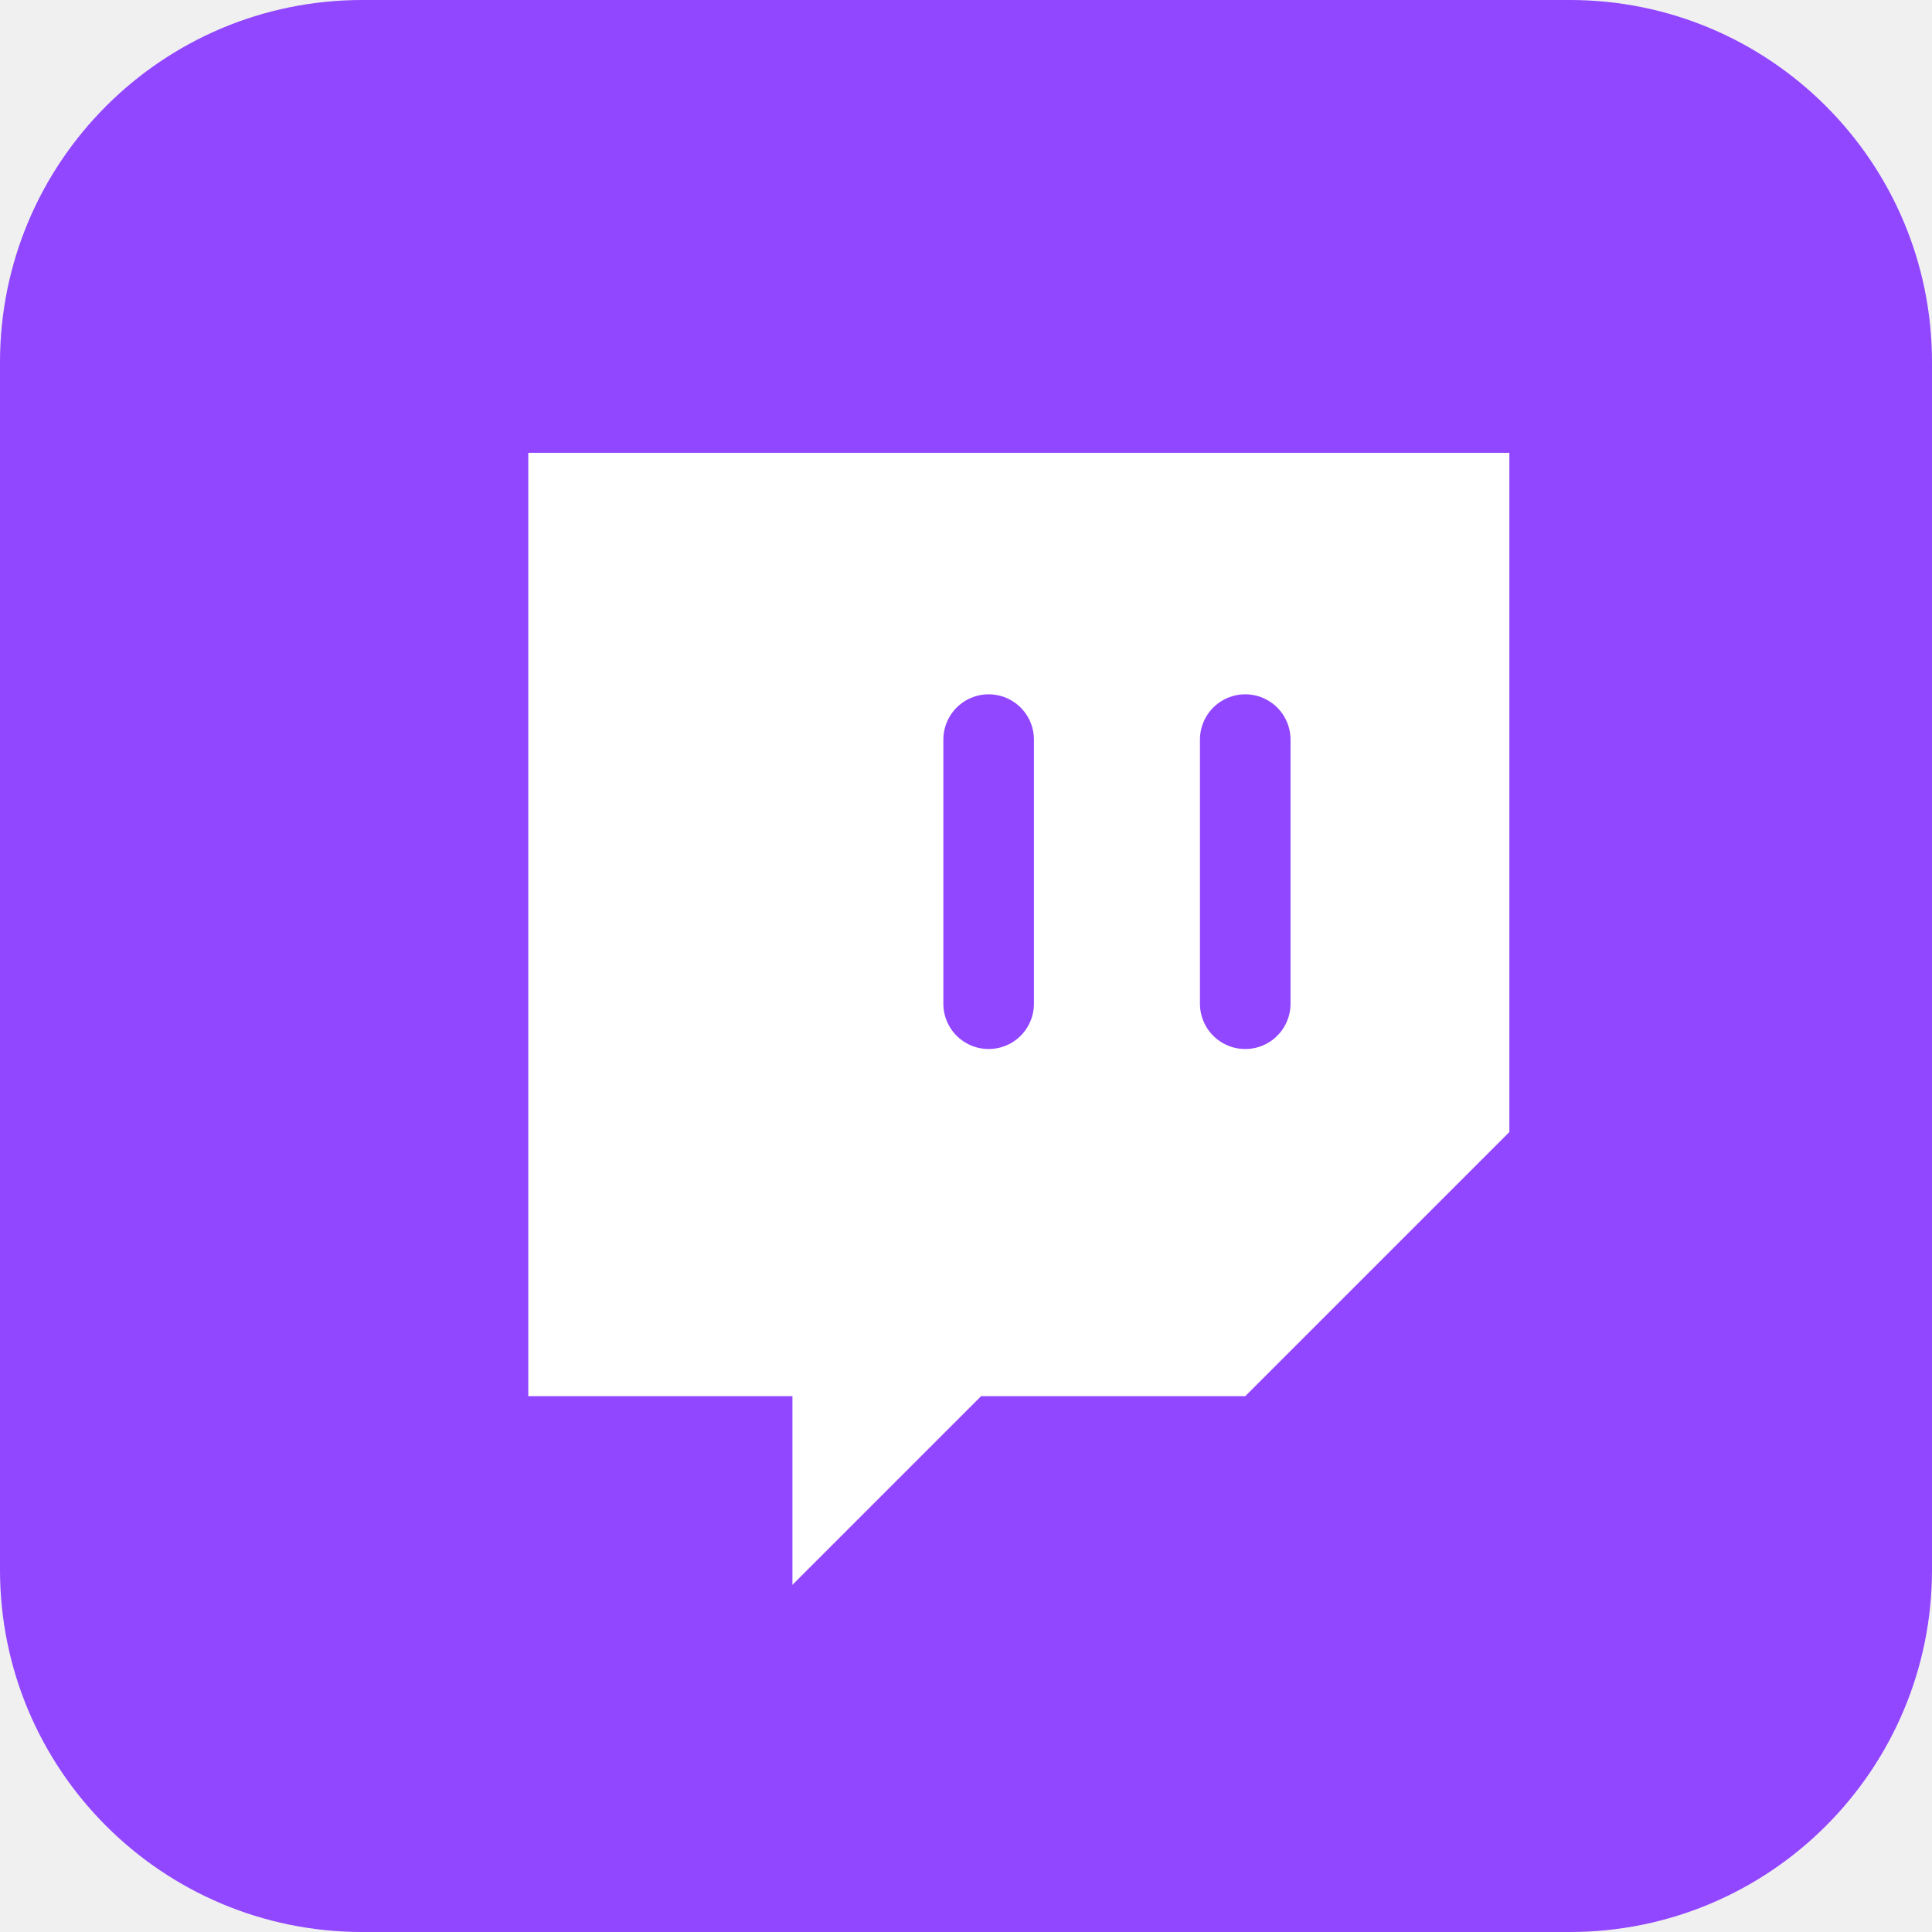
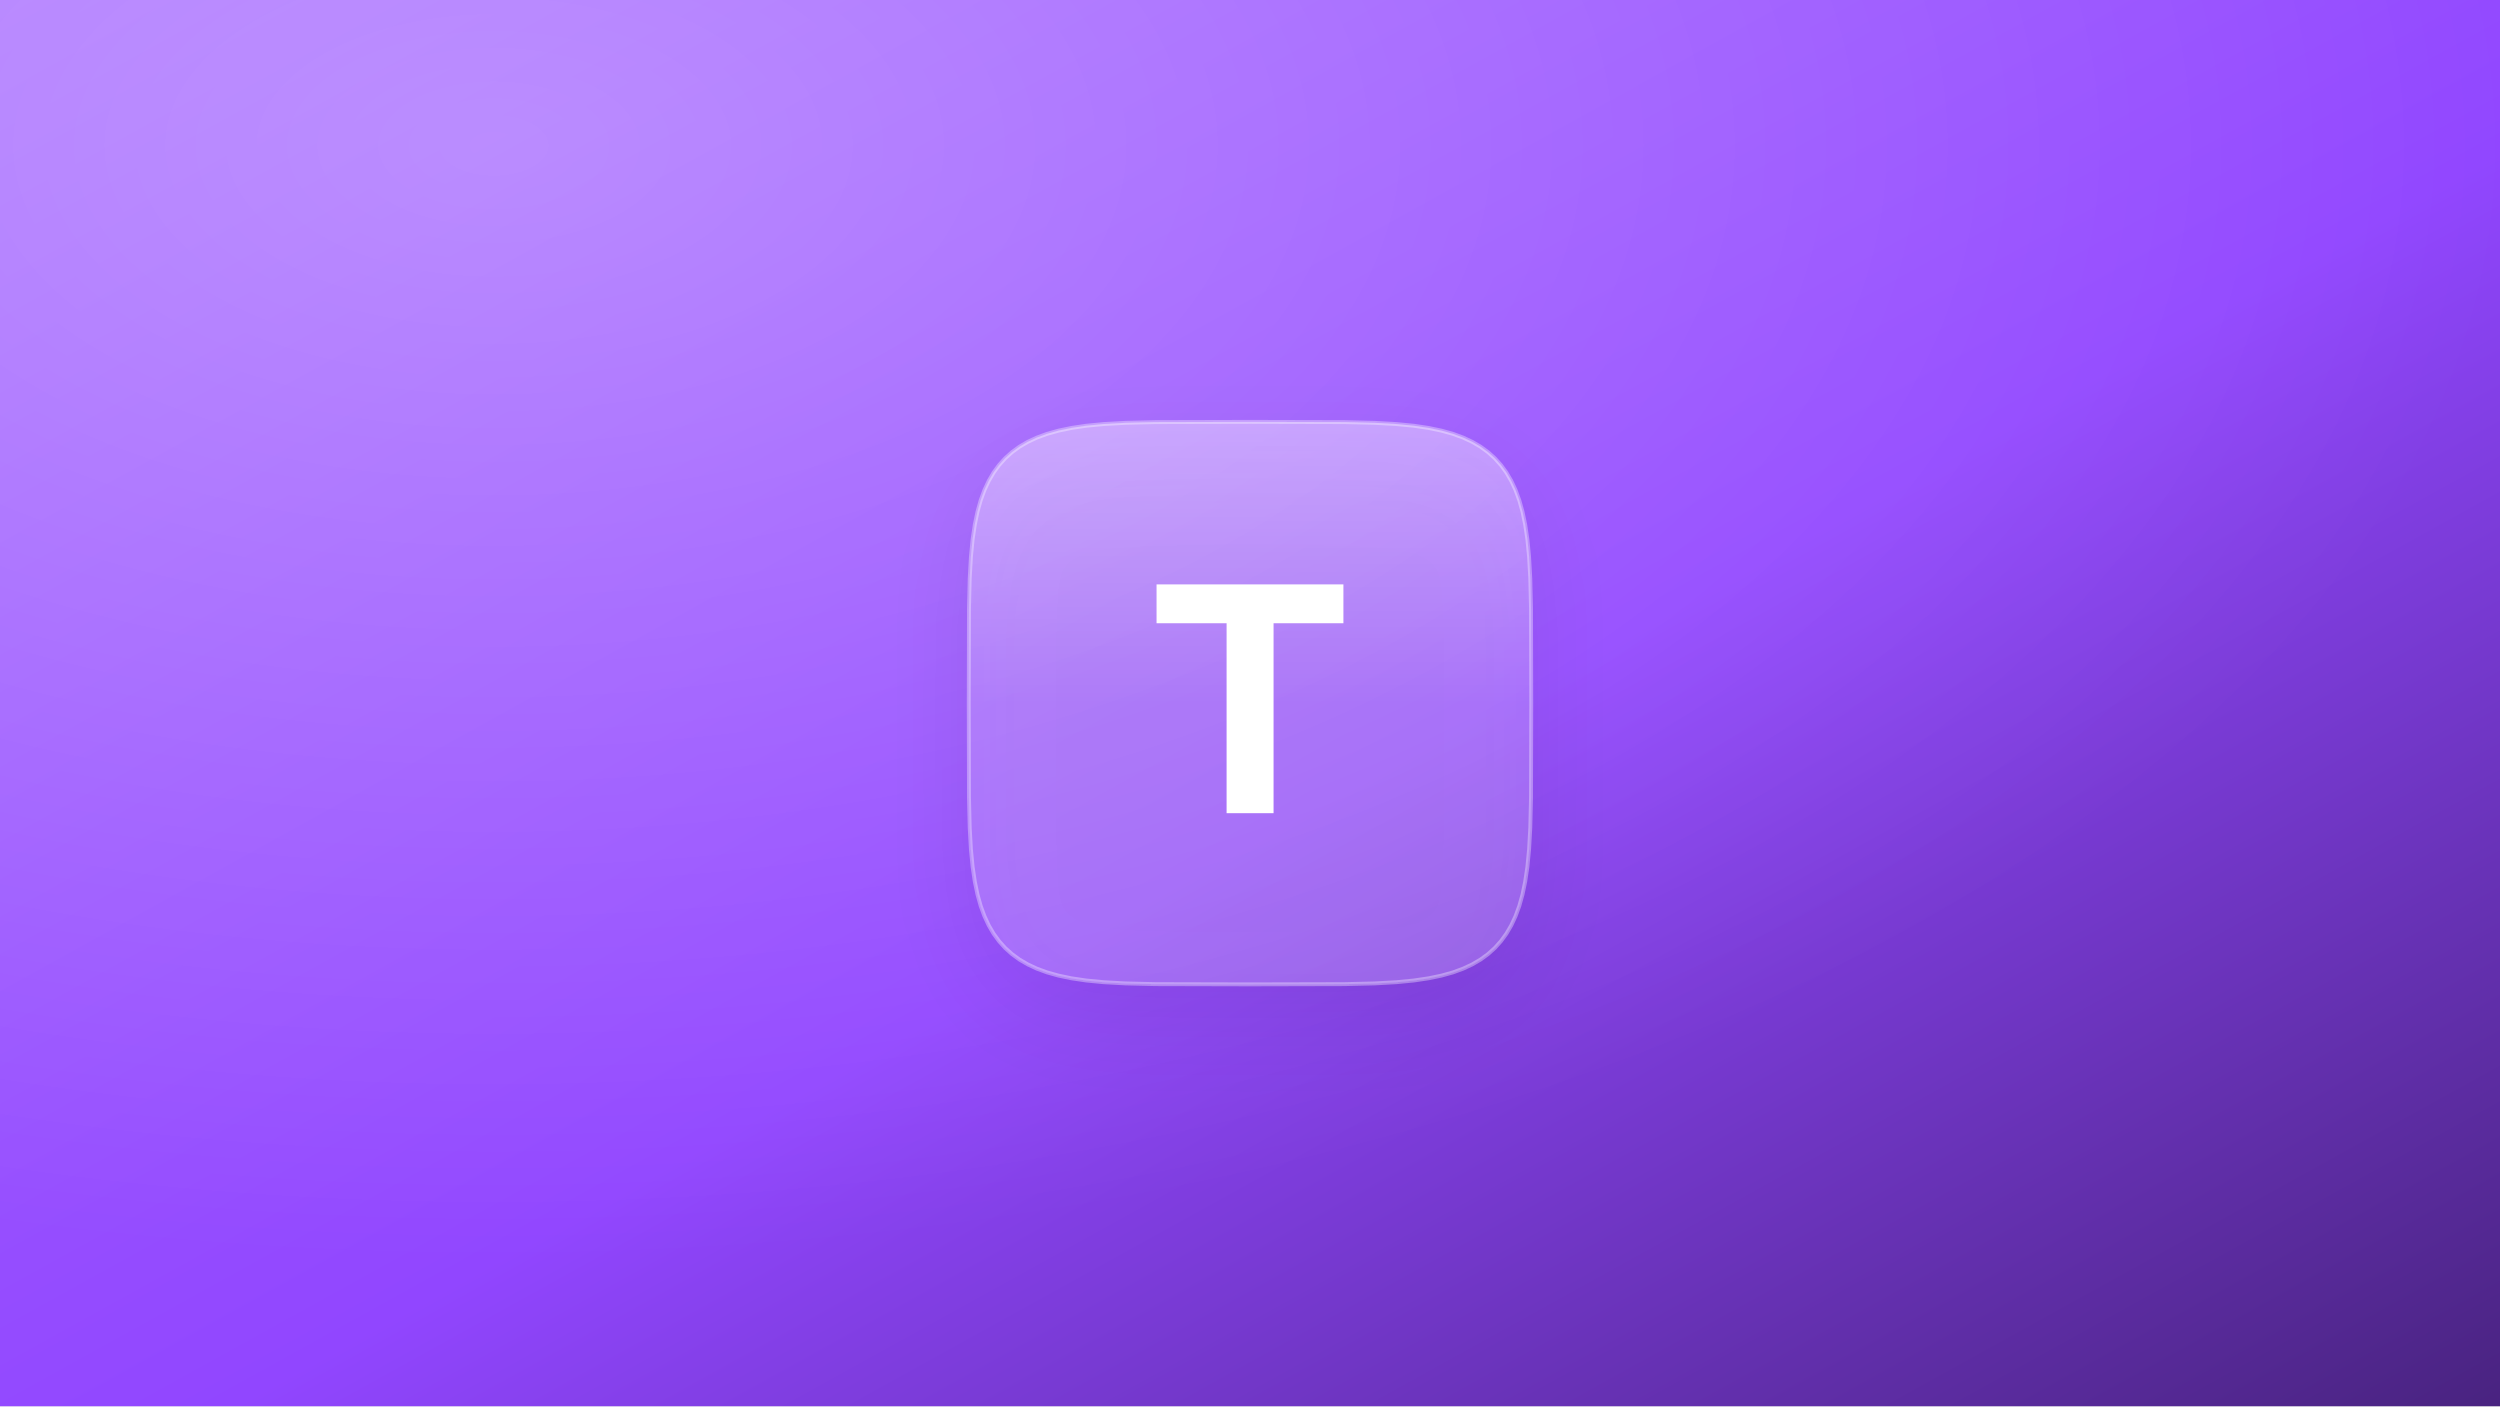
- <svg xmlns="http://www.w3.org/2000/svg" viewBox="0 0 512 512" width="512" height="512" role="img" aria-label="Twitch">
-   <rect width="512" height="512" rx="96" fill="#9146FF" />
-   <path d="M140 120h260v180l-70 70h-70l-50 50v-50h-70z" fill="#fff" />
-   <path d="M262 196v70M330 196v70" stroke="#9146FF" stroke-width="24" stroke-linecap="round" />
+ <svg xmlns="http://www.w3.org/2000/svg" viewBox="0 0 1280 720" width="1280" height="720">
+   <defs>
+     <linearGradient id="bg" x1="0" y1="0" x2="1" y2="1">
+       <stop offset="0" stop-color="#a96fff" />
+       <stop offset="0.55" stop-color="#9146ff" />
+       <stop offset="1" stop-color="#492380" />
+     </linearGradient>
+     <radialGradient id="glow" cx="0.2" cy="0.1" r="0.8">
+       <stop offset="0" stop-color="#fff" stop-opacity="0.26" />
+       <stop offset="1" stop-color="#fff" stop-opacity="0" />
+     </radialGradient>
+     <linearGradient id="sheen" x1="0" y1="0" x2="0" y2="1">
+       <stop offset="0" stop-color="#fff" stop-opacity="0.28" />
+       <stop offset="0.5" stop-color="#fff" stop-opacity="0" />
+     </linearGradient>
+     <filter id="shadow" x="-40%" y="-40%" width="180%" height="190%">
+       <feDropShadow dx="0" dy="18" stdDeviation="22" flood-color="#000" flood-opacity="0.42" />
+     </filter>
+     <clipPath id="clip">
+       <path d="M784.00 360.00L783.88 408.37L783.51 423.77L782.89 434.90L782.02 443.86L780.89 451.45L779.51 458.06L777.87 463.91L775.95 469.13L773.75 473.83L771.27 478.07L768.47 481.90L765.36 485.36L761.90 488.47L758.07 491.27L753.83 493.75L749.13 495.95L743.91 497.87L738.06 499.51L731.45 500.89L723.86 502.02L714.90 502.89L703.77 503.51L688.37 503.88L640.00 504.00L591.63 503.88L576.23 503.51L565.10 502.89L556.14 502.02L548.55 500.89L541.94 499.51L536.09 497.87L530.87 495.95L526.17 493.75L521.93 491.27L518.10 488.47L514.64 485.36L511.53 481.90L508.73 478.07L506.25 473.83L504.05 469.13L502.13 463.91L500.49 458.06L499.11 451.45L497.98 443.86L497.11 434.90L496.49 423.77L496.12 408.37L496.00 360.00L496.12 311.63L496.49 296.23L497.11 285.10L497.98 276.14L499.11 268.55L500.49 261.94L502.13 256.09L504.05 250.87L506.25 246.17L508.73 241.93L511.53 238.10L514.64 234.64L518.10 231.53L521.93 228.73L526.17 226.25L530.87 224.05L536.09 222.13L541.94 220.49L548.55 219.11L556.14 217.98L565.10 217.11L576.23 216.49L591.63 216.12L640.00 216.00L688.37 216.12L703.77 216.49L714.90 217.11L723.86 217.98L731.45 219.11L738.06 220.49L743.91 222.13L749.13 224.05L753.83 226.25L758.07 228.73L761.90 231.53L765.36 234.64L768.47 238.10L771.27 241.93L773.75 246.17L775.95 250.87L777.87 256.09L779.51 261.94L780.89 268.55L782.02 276.14L782.89 285.10L783.51 296.23L783.88 311.63Z" />
+     </clipPath>
+   </defs>
+   <rect width="1280" height="720" fill="url(#bg)" />
+   <rect width="1280" height="720" fill="url(#glow)" />
+   <path d="M784.00 360.00L783.88 408.37L783.51 423.77L782.89 434.90L782.02 443.86L780.89 451.45L779.51 458.06L777.87 463.91L775.95 469.13L773.75 473.83L771.27 478.07L768.47 481.90L765.36 485.36L761.90 488.47L758.07 491.27L753.83 493.75L749.13 495.95L743.91 497.87L738.06 499.51L731.45 500.89L723.86 502.02L714.90 502.89L703.77 503.51L688.37 503.88L640.00 504.00L591.63 503.88L576.23 503.51L565.10 502.89L556.14 502.02L548.55 500.89L541.94 499.51L536.09 497.87L530.87 495.95L526.17 493.75L521.93 491.27L518.10 488.47L514.64 485.36L511.53 481.90L508.73 478.07L506.25 473.83L504.05 469.13L502.13 463.91L500.49 458.06L499.11 451.45L497.98 443.86L497.11 434.90L496.49 423.77L496.12 408.37L496.00 360.00L496.12 311.63L496.49 296.23L497.11 285.10L497.98 276.14L499.11 268.55L500.49 261.94L502.13 256.09L504.05 250.87L506.25 246.17L508.73 241.93L511.53 238.10L514.64 234.64L518.10 231.53L521.93 228.73L526.17 226.25L530.87 224.05L536.09 222.13L541.94 220.49L548.55 219.11L556.14 217.98L565.10 217.11L576.23 216.49L591.63 216.12L640.00 216.00L688.37 216.12L703.77 216.49L714.90 217.11L723.86 217.98L731.45 219.11L738.06 220.49L743.91 222.13L749.13 224.05L753.83 226.25L758.07 228.73L761.90 231.53L765.36 234.64L768.47 238.10L771.27 241.93L773.75 246.17L775.95 250.87L777.87 256.09L779.51 261.94L780.89 268.55L782.02 276.14L782.89 285.10L783.51 296.23L783.88 311.63Z" fill="#fff" fill-opacity="0.16" filter="url(#shadow)" />
+   <path d="M784.00 360.00L783.88 408.37L783.51 423.77L782.89 434.90L782.02 443.86L780.89 451.45L779.51 458.06L777.87 463.91L775.95 469.13L773.75 473.83L771.27 478.07L768.47 481.90L765.36 485.36L761.90 488.47L758.07 491.27L753.83 493.75L749.13 495.95L743.91 497.87L738.06 499.51L731.45 500.89L723.86 502.02L714.90 502.89L703.77 503.51L688.37 503.88L640.00 504.00L591.63 503.88L576.23 503.51L565.10 502.89L556.14 502.02L548.55 500.89L541.94 499.51L536.09 497.87L530.87 495.95L526.17 493.75L521.93 491.27L518.10 488.47L514.64 485.36L511.53 481.90L508.73 478.07L506.25 473.83L504.05 469.13L502.13 463.91L500.49 458.06L499.11 451.45L497.98 443.86L497.11 434.90L496.49 423.77L496.12 408.37L496.00 360.00L496.12 311.63L496.49 296.23L497.11 285.10L497.98 276.14L499.11 268.55L500.49 261.94L502.13 256.09L504.05 250.87L506.25 246.17L508.73 241.93L511.53 238.10L514.64 234.64L518.10 231.53L521.93 228.73L526.17 226.25L530.87 224.05L536.09 222.13L541.94 220.49L548.55 219.11L556.14 217.98L565.10 217.11L576.23 216.49L591.63 216.12L640.00 216.00L688.37 216.12L703.77 216.49L714.90 217.11L723.86 217.98L731.45 219.11L738.06 220.49L743.91 222.13L749.13 224.05L753.83 226.25L758.07 228.73L761.90 231.53L765.36 234.64L768.47 238.10L771.27 241.93L773.75 246.17L775.95 250.87L777.87 256.09L779.51 261.94L780.89 268.55L782.02 276.14L782.89 285.10L783.51 296.23L783.88 311.63Z" fill="url(#sheen)" />
+   <path d="M784.00 360.00L783.88 408.37L783.51 423.77L782.89 434.90L782.02 443.86L780.89 451.45L779.51 458.06L777.87 463.91L775.95 469.13L773.75 473.83L771.27 478.07L768.47 481.90L765.36 485.36L761.90 488.47L758.07 491.27L753.83 493.75L749.13 495.95L743.91 497.87L738.06 499.51L731.45 500.89L723.86 502.02L714.90 502.89L703.77 503.51L688.37 503.88L640.00 504.00L591.63 503.88L576.23 503.51L565.10 502.89L556.14 502.02L548.55 500.89L541.94 499.51L536.09 497.87L530.87 495.95L526.17 493.75L521.93 491.27L518.10 488.47L514.64 485.36L511.53 481.90L508.73 478.07L506.25 473.83L504.05 469.13L502.13 463.91L500.49 458.06L499.11 451.45L497.98 443.86L497.11 434.90L496.49 423.77L496.12 408.37L496.00 360.00L496.12 311.63L496.49 296.23L497.11 285.10L497.98 276.14L499.11 268.55L500.49 261.94L502.13 256.09L504.05 250.87L506.25 246.17L508.73 241.93L511.53 238.10L514.64 234.64L518.10 231.53L521.93 228.73L526.17 226.25L530.87 224.05L536.09 222.13L541.94 220.49L548.55 219.11L556.14 217.98L565.10 217.11L576.23 216.49L591.63 216.12L640.00 216.00L688.37 216.12L703.77 216.49L714.90 217.11L723.86 217.98L731.45 219.11L738.06 220.49L743.91 222.13L749.13 224.05L753.83 226.25L758.07 228.73L761.90 231.53L765.36 234.64L768.47 238.10L771.27 241.93L773.75 246.17L775.95 250.87L777.87 256.09L779.51 261.94L780.89 268.55L782.02 276.14L782.89 285.10L783.51 296.23L783.88 311.63Z" fill="none" stroke="#fff" stroke-opacity="0.34" stroke-width="2" />
+   <text x="640" y="360" dy="0.35em" text-anchor="middle" font-family="Inter,'SF Pro Display','Segoe UI Variable Display','Segoe UI',Roboto,'Helvetica Neue',Arial,sans-serif" font-weight="700" font-size="161" letter-spacing="-3" fill="#fff">T</text>
</svg>
